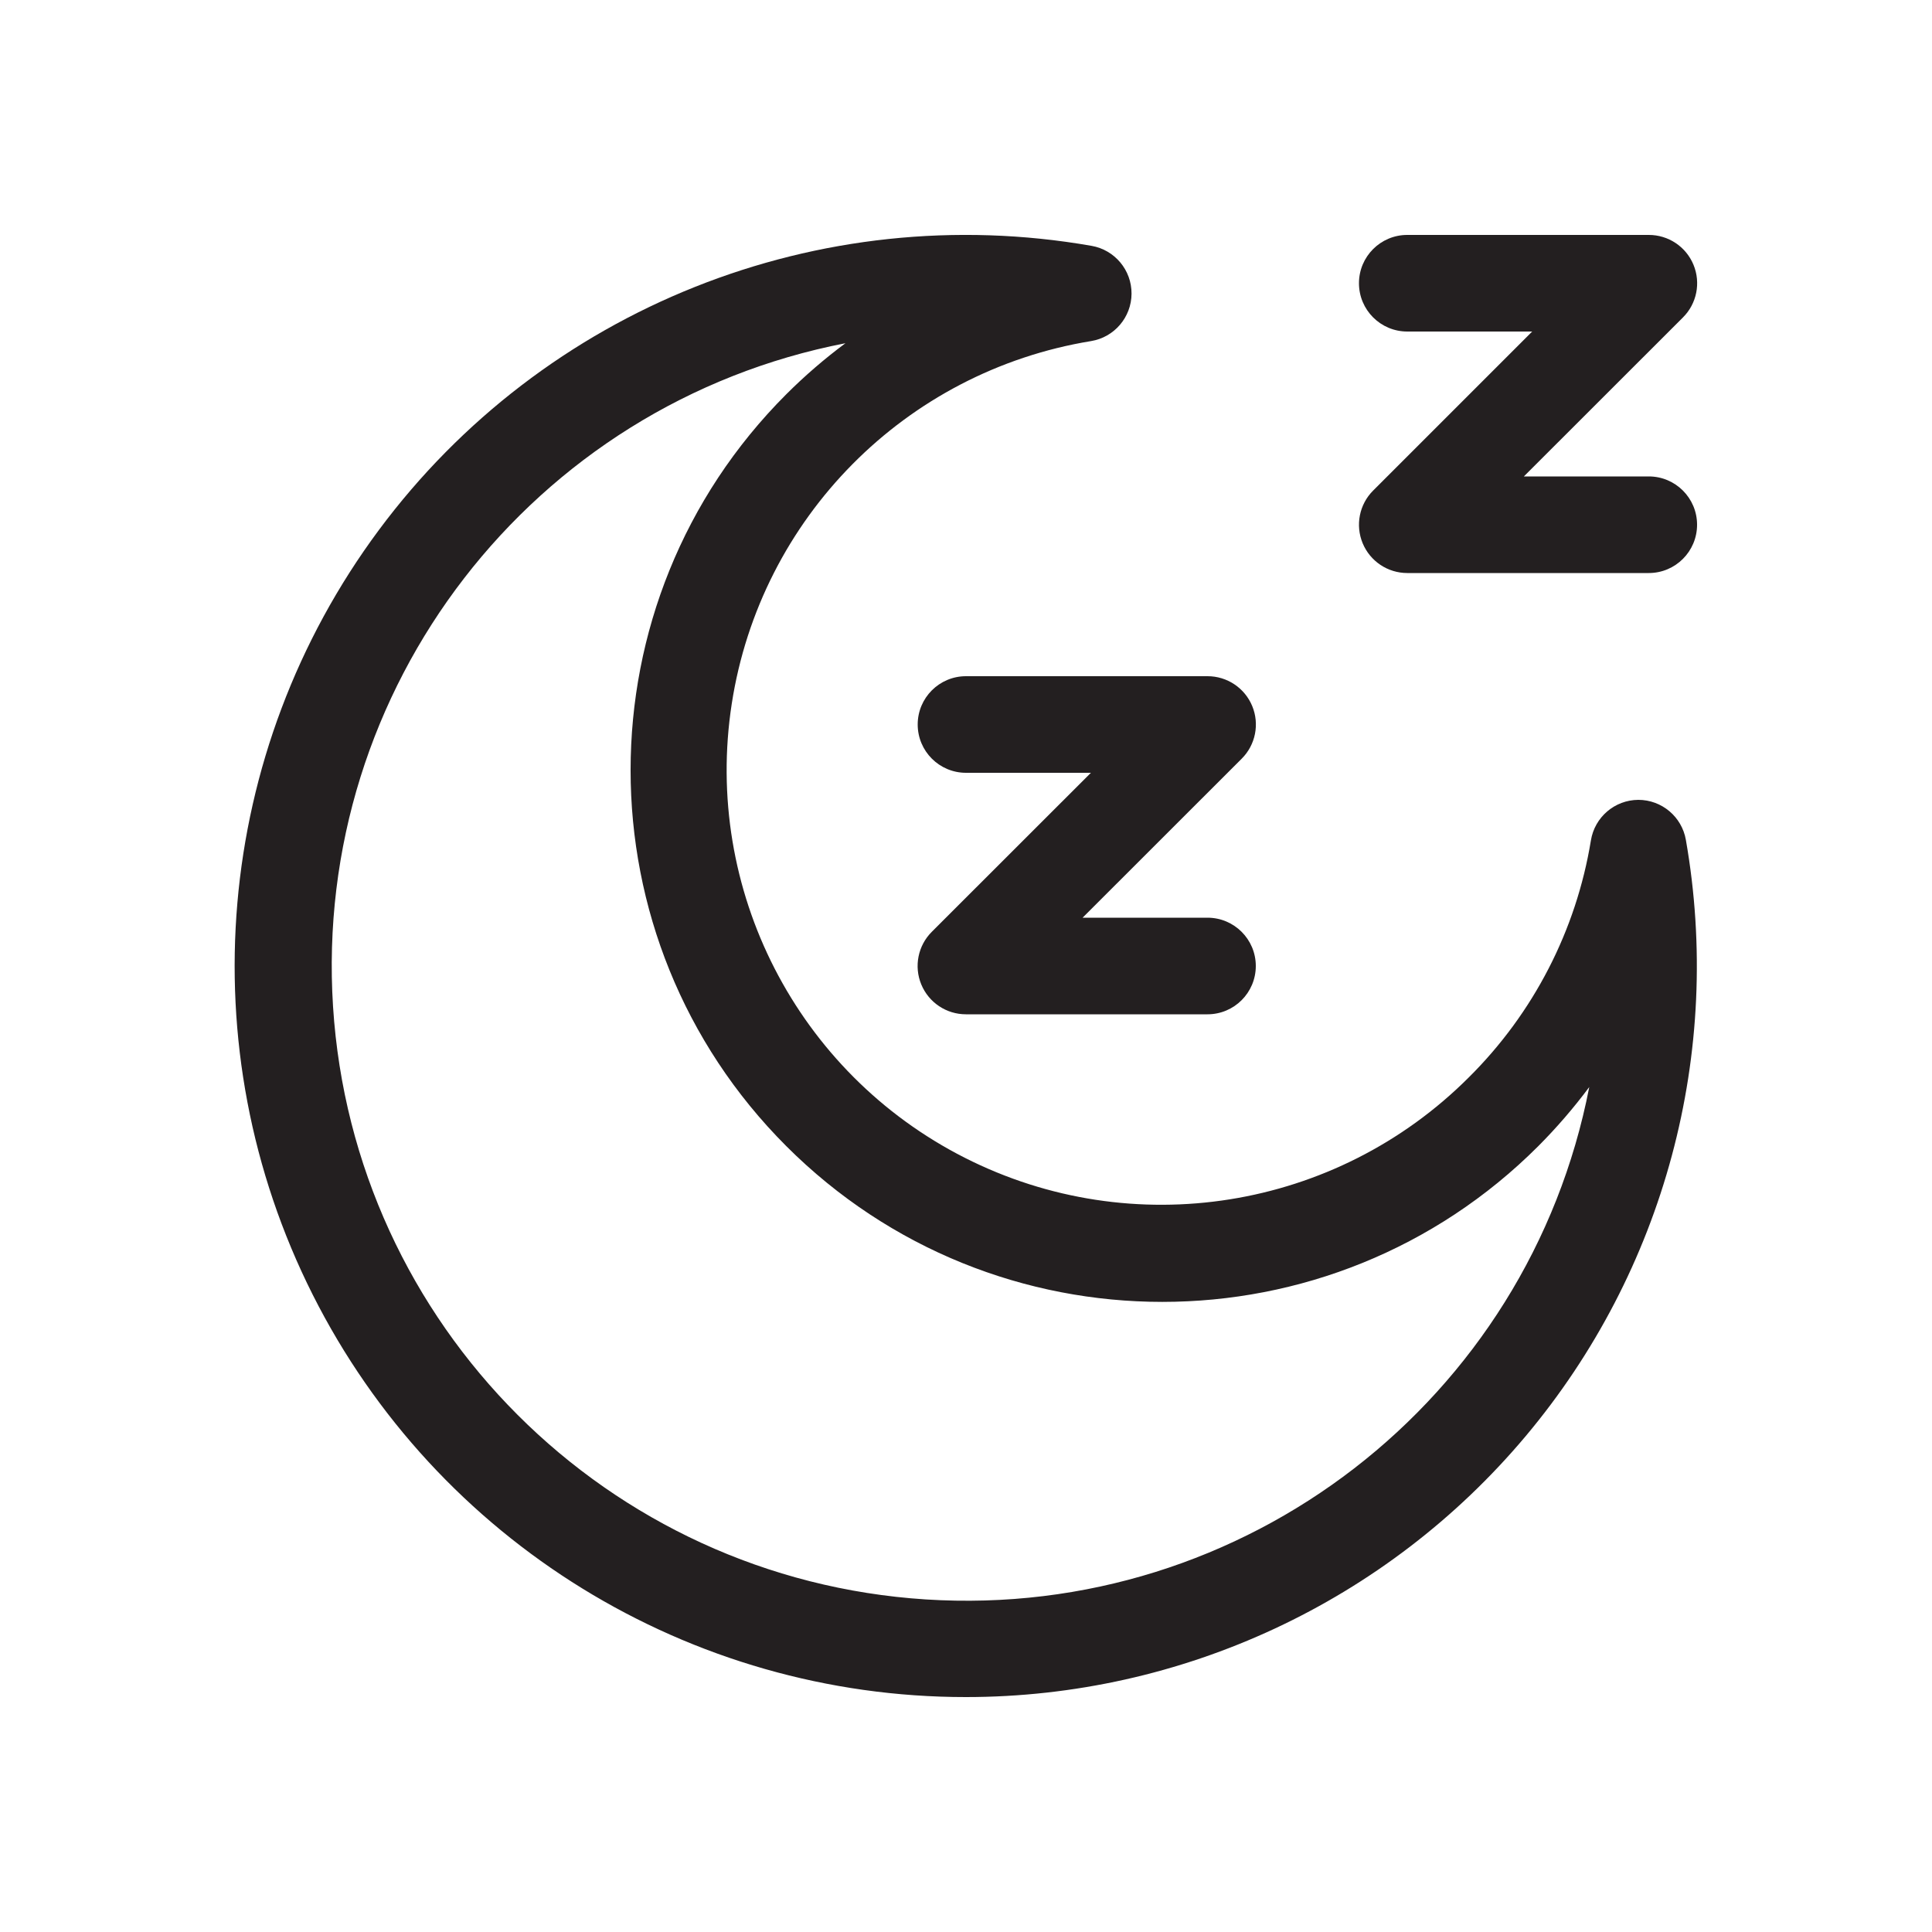
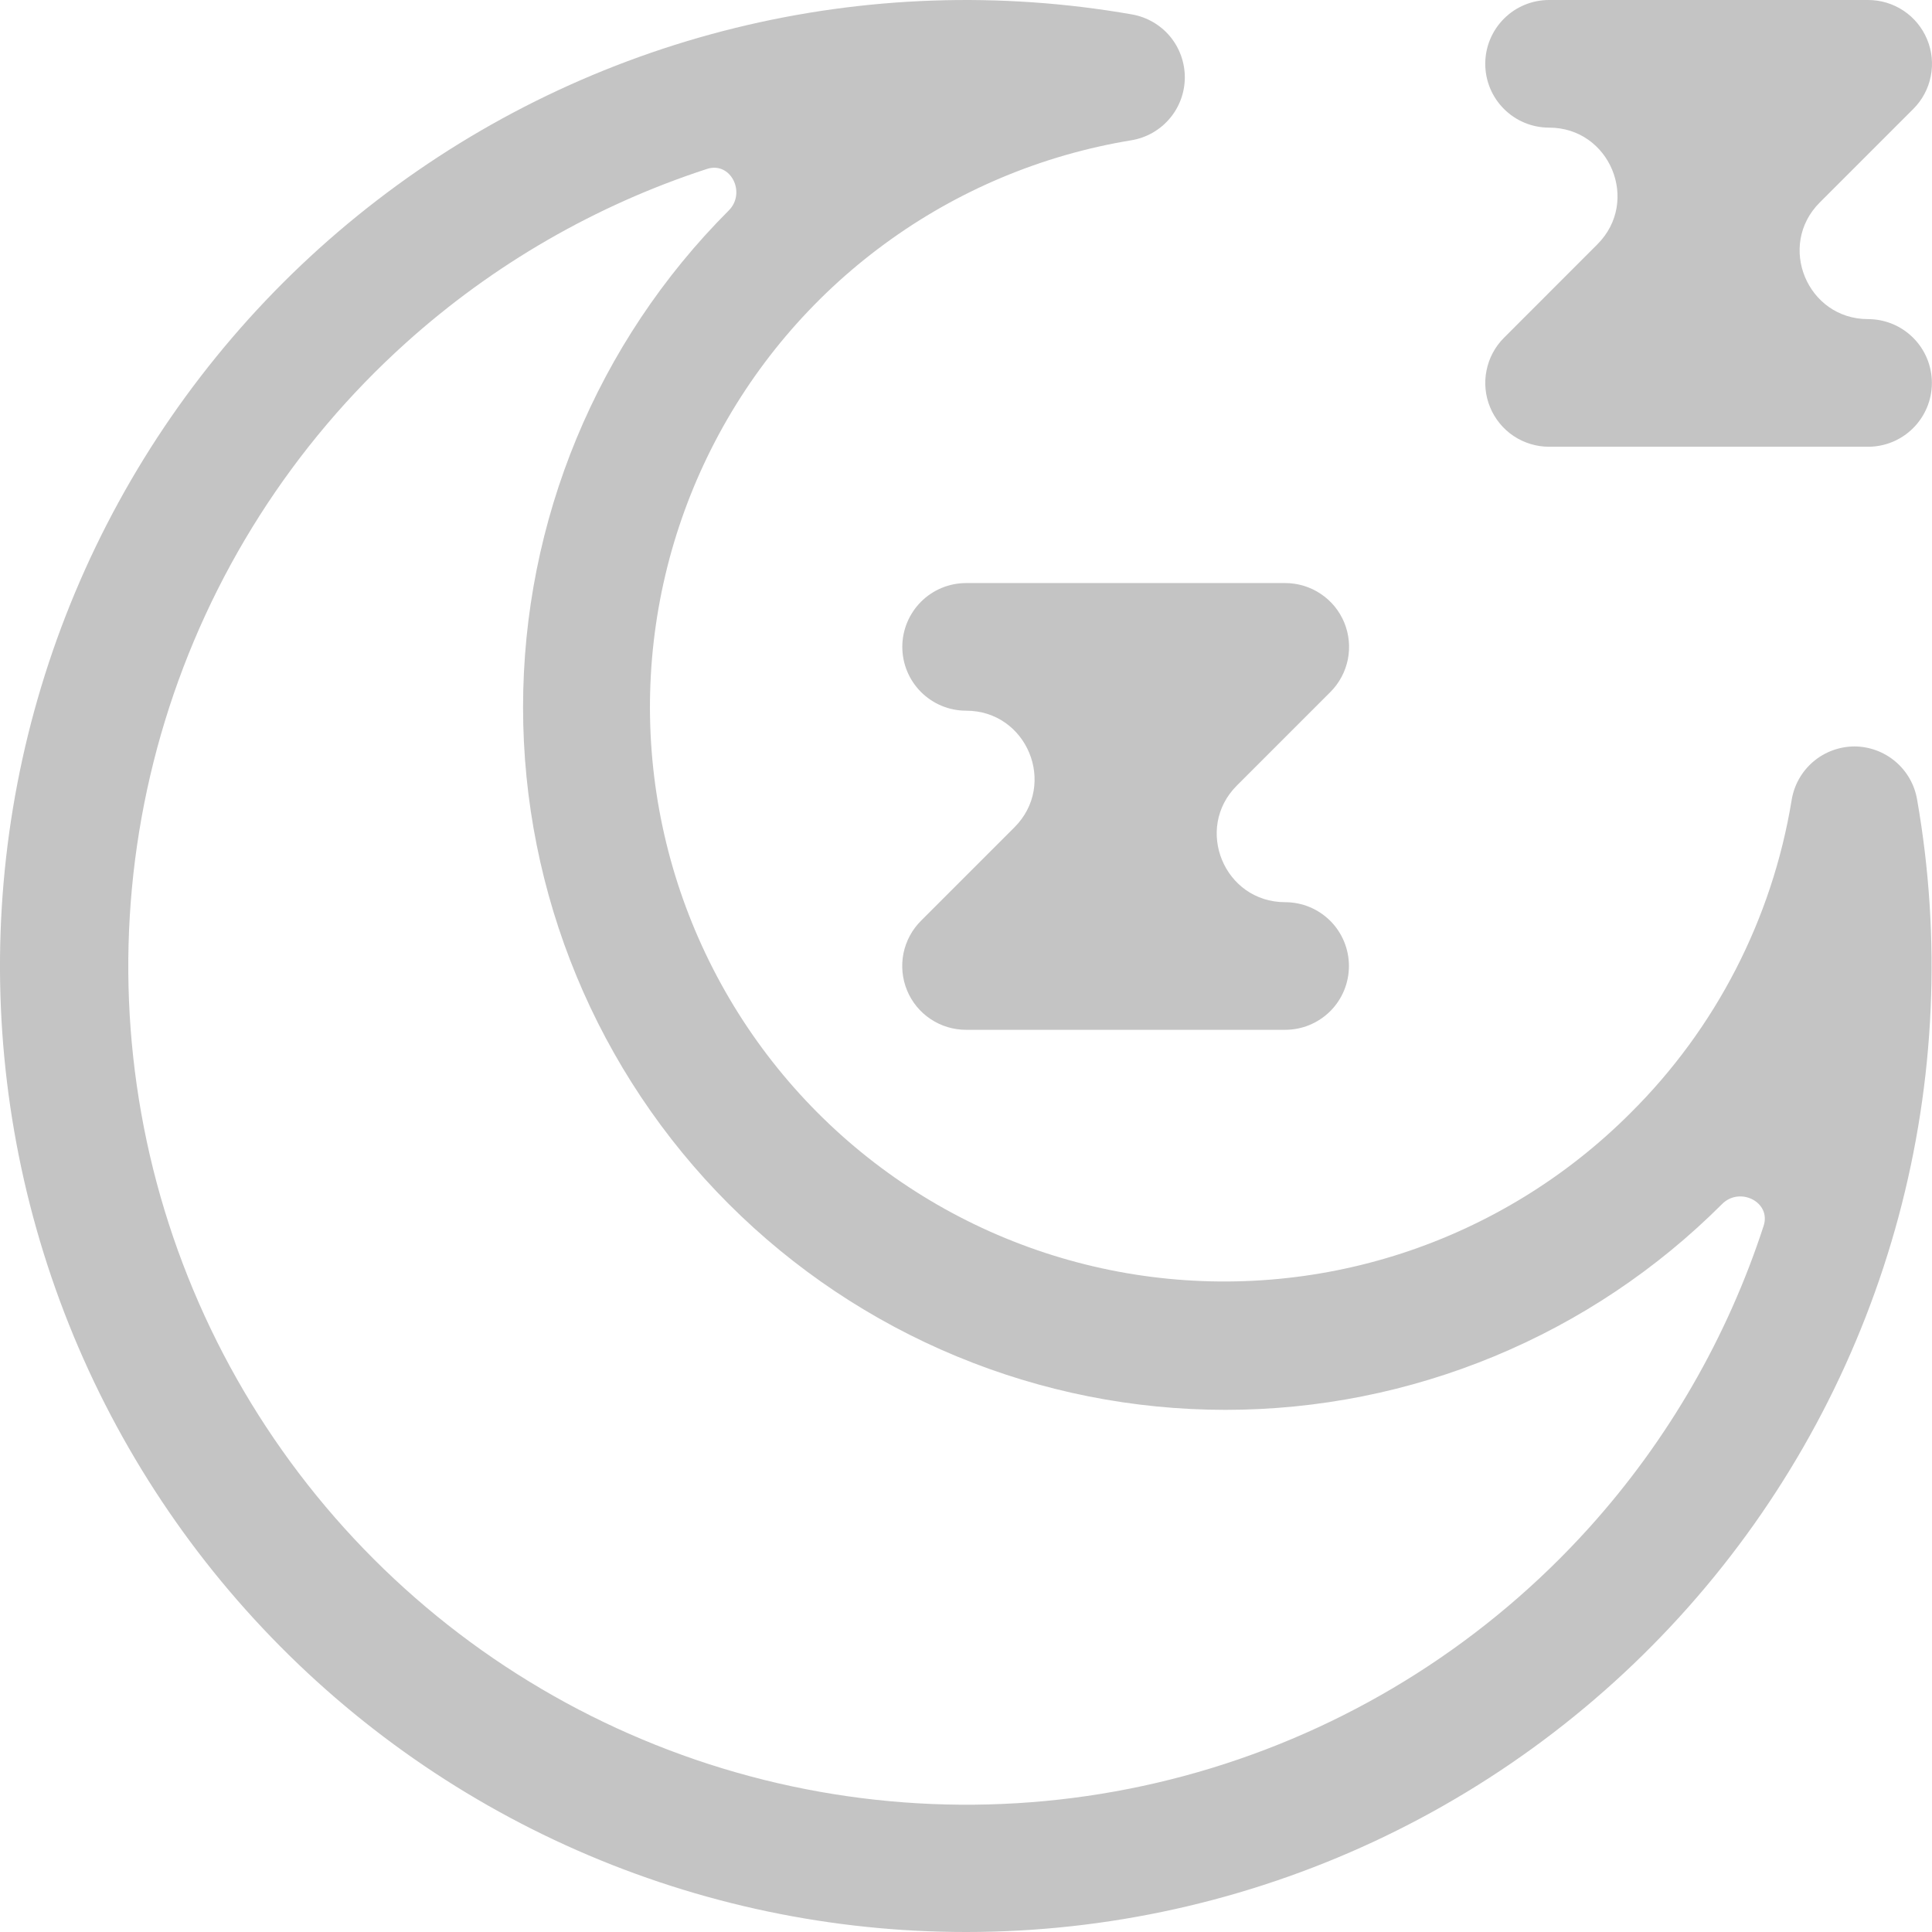
- <svg xmlns="http://www.w3.org/2000/svg" id="Layer_1" data-name="Layer 1" viewBox="0 0 200 200">
-   <defs>
-     <style>.cls-1{fill:#231f20;}</style>
-   </defs>
-   <path class="cls-1" d="M100,175.68a75.68,75.68,0,1,1,13-150.23,5,5,0,0,1-.06,9.86,45,45,0,1,0,39.11,76.22h0A44.7,44.7,0,0,0,164.69,87a5,5,0,0,1,4.91-4.2h0a5,5,0,0,1,4.92,4.14A75.67,75.67,0,0,1,100,175.68ZM87.52,35.53a65.69,65.69,0,1,0,77,77,56.49,56.49,0,0,1-5.28,6.12A55,55,0,0,1,81.4,40.81,55.41,55.41,0,0,1,87.52,35.53Z" />
-   <path class="cls-1" d="M125,105H100a5,5,0,0,1-3.54-8.54L112.93,80H100a5,5,0,0,1,0-10h25a5,5,0,0,1,3.54,8.54L112.07,95H125a5,5,0,0,1,0,10Z" />
-   <path class="cls-1" d="M170.68,59.32h-25a5,5,0,0,1-3.54-8.53l16.47-16.47H145.68a5,5,0,0,1,0-10h25a5,5,0,0,1,3.54,8.54L157.75,49.32h12.93a5,5,0,0,1,0,10Z" />
+ <svg xmlns="http://www.w3.org/2000/svg" width="34" height="34" viewBox="0 0 34 34" fill="none">
+   <path d="M17.002 34C14.646 34.001 12.316 33.512 10.159 32.564C8.002 31.616 6.066 30.23 4.473 28.493C2.88 26.757 1.665 24.708 0.906 22.477C0.147 20.247 -0.14 17.882 0.063 15.534C0.266 13.187 0.955 10.907 2.086 8.839C3.217 6.772 4.765 4.963 6.633 3.526C8.5 2.089 10.646 1.056 12.934 0.493C15.221 -0.07 17.601 -0.152 19.922 0.254C20.183 0.3 20.42 0.437 20.59 0.64C20.76 0.844 20.852 1.102 20.851 1.367C20.849 1.632 20.754 1.889 20.581 2.09C20.409 2.292 20.17 2.426 19.908 2.469C18.337 2.727 16.848 3.352 15.565 4.295C14.281 5.237 13.238 6.47 12.521 7.892C11.803 9.315 11.433 10.886 11.438 12.479C11.444 14.072 11.826 15.641 12.553 17.058C13.28 18.476 14.331 19.701 15.622 20.635C16.912 21.568 18.405 22.183 19.978 22.43C21.552 22.677 23.161 22.548 24.675 22.055C26.189 21.561 27.565 20.717 28.691 19.59C30.195 18.099 31.188 16.17 31.53 14.08C31.572 13.818 31.706 13.579 31.908 13.406C32.11 13.233 32.367 13.138 32.633 13.136C32.897 13.137 33.152 13.23 33.354 13.4C33.556 13.57 33.692 13.806 33.737 14.066C34.166 16.51 34.054 19.017 33.411 21.413C32.767 23.808 31.608 26.034 30.013 27.933C28.418 29.833 26.427 31.36 24.18 32.408C21.932 33.456 19.482 34 17.002 34ZM12.825 3.704C13.136 3.393 12.86 2.837 12.442 2.973C10.487 3.61 8.679 4.651 7.141 6.036C5.151 7.827 3.686 10.127 2.903 12.687C2.12 15.248 2.048 17.974 2.695 20.573C3.343 23.171 4.685 25.544 6.578 27.438C8.471 29.332 10.844 30.674 13.442 31.322C16.04 31.97 18.765 31.898 21.325 31.114C23.885 30.331 26.184 28.865 27.975 26.875C29.36 25.336 30.4 23.528 31.037 21.573C31.173 21.154 30.617 20.877 30.306 21.189C29.158 22.337 27.796 23.248 26.296 23.869C24.796 24.491 23.189 24.811 21.566 24.811C19.942 24.811 18.335 24.491 16.835 23.869C15.336 23.248 13.973 22.337 12.825 21.189C10.507 18.871 9.205 15.726 9.205 12.447C9.205 9.168 10.507 6.023 12.825 3.704Z" fill="#C4C4C4" />
+   <path d="M22.617 18.123H17.002C16.78 18.123 16.562 18.058 16.377 17.934C16.192 17.811 16.048 17.636 15.963 17.43C15.878 17.225 15.856 16.998 15.899 16.78C15.943 16.562 16.05 16.362 16.207 16.205L17.852 14.56C18.61 13.803 18.074 12.507 17.002 12.507C16.704 12.507 16.419 12.389 16.208 12.178C15.998 11.968 15.879 11.682 15.879 11.384C15.879 11.086 15.998 10.801 16.208 10.59C16.419 10.379 16.704 10.261 17.002 10.261H22.617C22.839 10.261 23.056 10.326 23.241 10.45C23.427 10.573 23.571 10.749 23.656 10.954C23.741 11.16 23.763 11.386 23.72 11.604C23.676 11.822 23.569 12.022 23.412 12.179L21.767 13.824C21.009 14.581 21.545 15.877 22.617 15.877C22.914 15.877 23.2 15.995 23.411 16.206C23.621 16.416 23.739 16.702 23.739 17C23.739 17.298 23.621 17.584 23.411 17.794C23.2 18.005 22.914 18.123 22.617 18.123Z" fill="#C4C4C4" />
+   <path d="M32.875 7.862H27.261C27.039 7.862 26.822 7.796 26.637 7.673C26.453 7.55 26.309 7.374 26.224 7.169C26.139 6.964 26.116 6.739 26.16 6.521C26.203 6.303 26.309 6.103 26.466 5.946L28.111 4.3C28.869 3.542 28.332 2.246 27.261 2.246C26.963 2.246 26.677 2.128 26.467 1.917C26.256 1.707 26.138 1.421 26.138 1.123C26.138 0.825 26.256 0.54 26.467 0.329C26.677 0.118 26.963 1.7985e-06 27.261 1.7985e-06H32.875C33.097 -0 33.315 0.065 33.5 0.189C33.685 0.312 33.829 0.488 33.914 0.693C34 0.899 34.022 1.125 33.978 1.343C33.935 1.561 33.828 1.761 33.67 1.918L32.025 3.563C31.267 4.32 31.804 5.616 32.875 5.616C33.173 5.616 33.459 5.734 33.669 5.945C33.88 6.155 33.998 6.441 33.998 6.739C33.998 7.037 33.88 7.322 33.669 7.533C33.459 7.744 33.173 7.862 32.875 7.862Z" fill="#C4C4C4" />
</svg>
